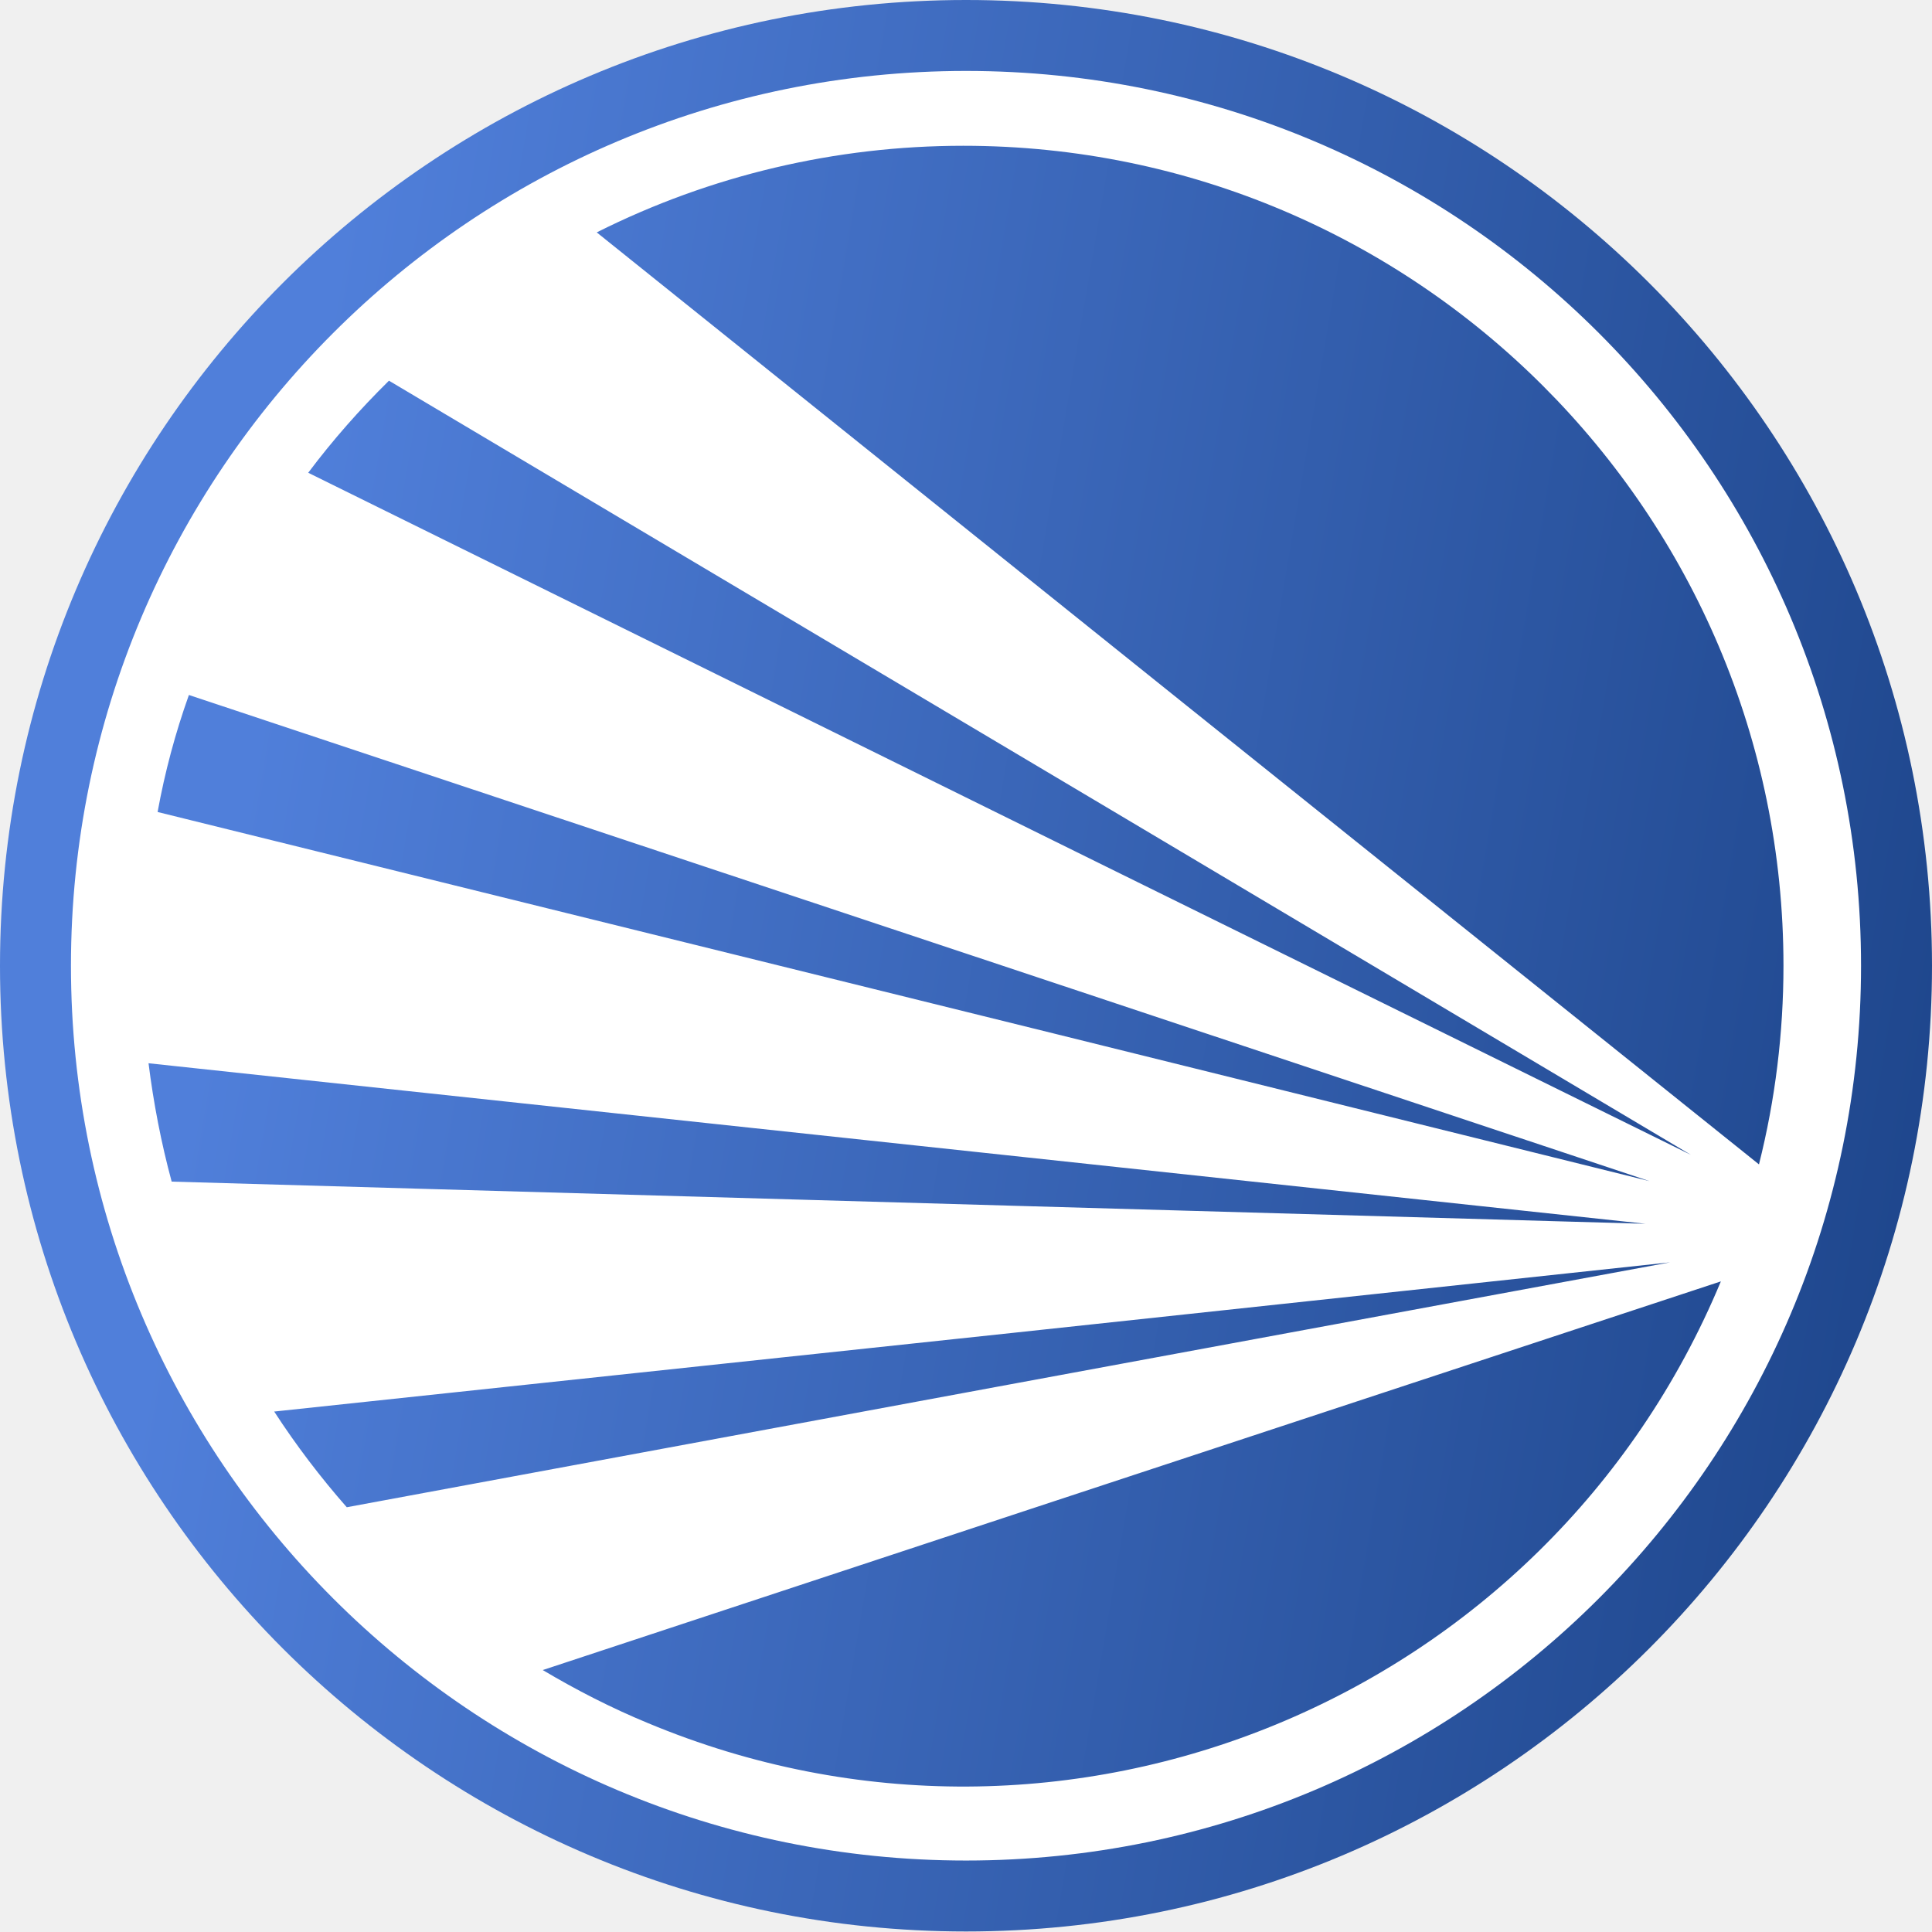
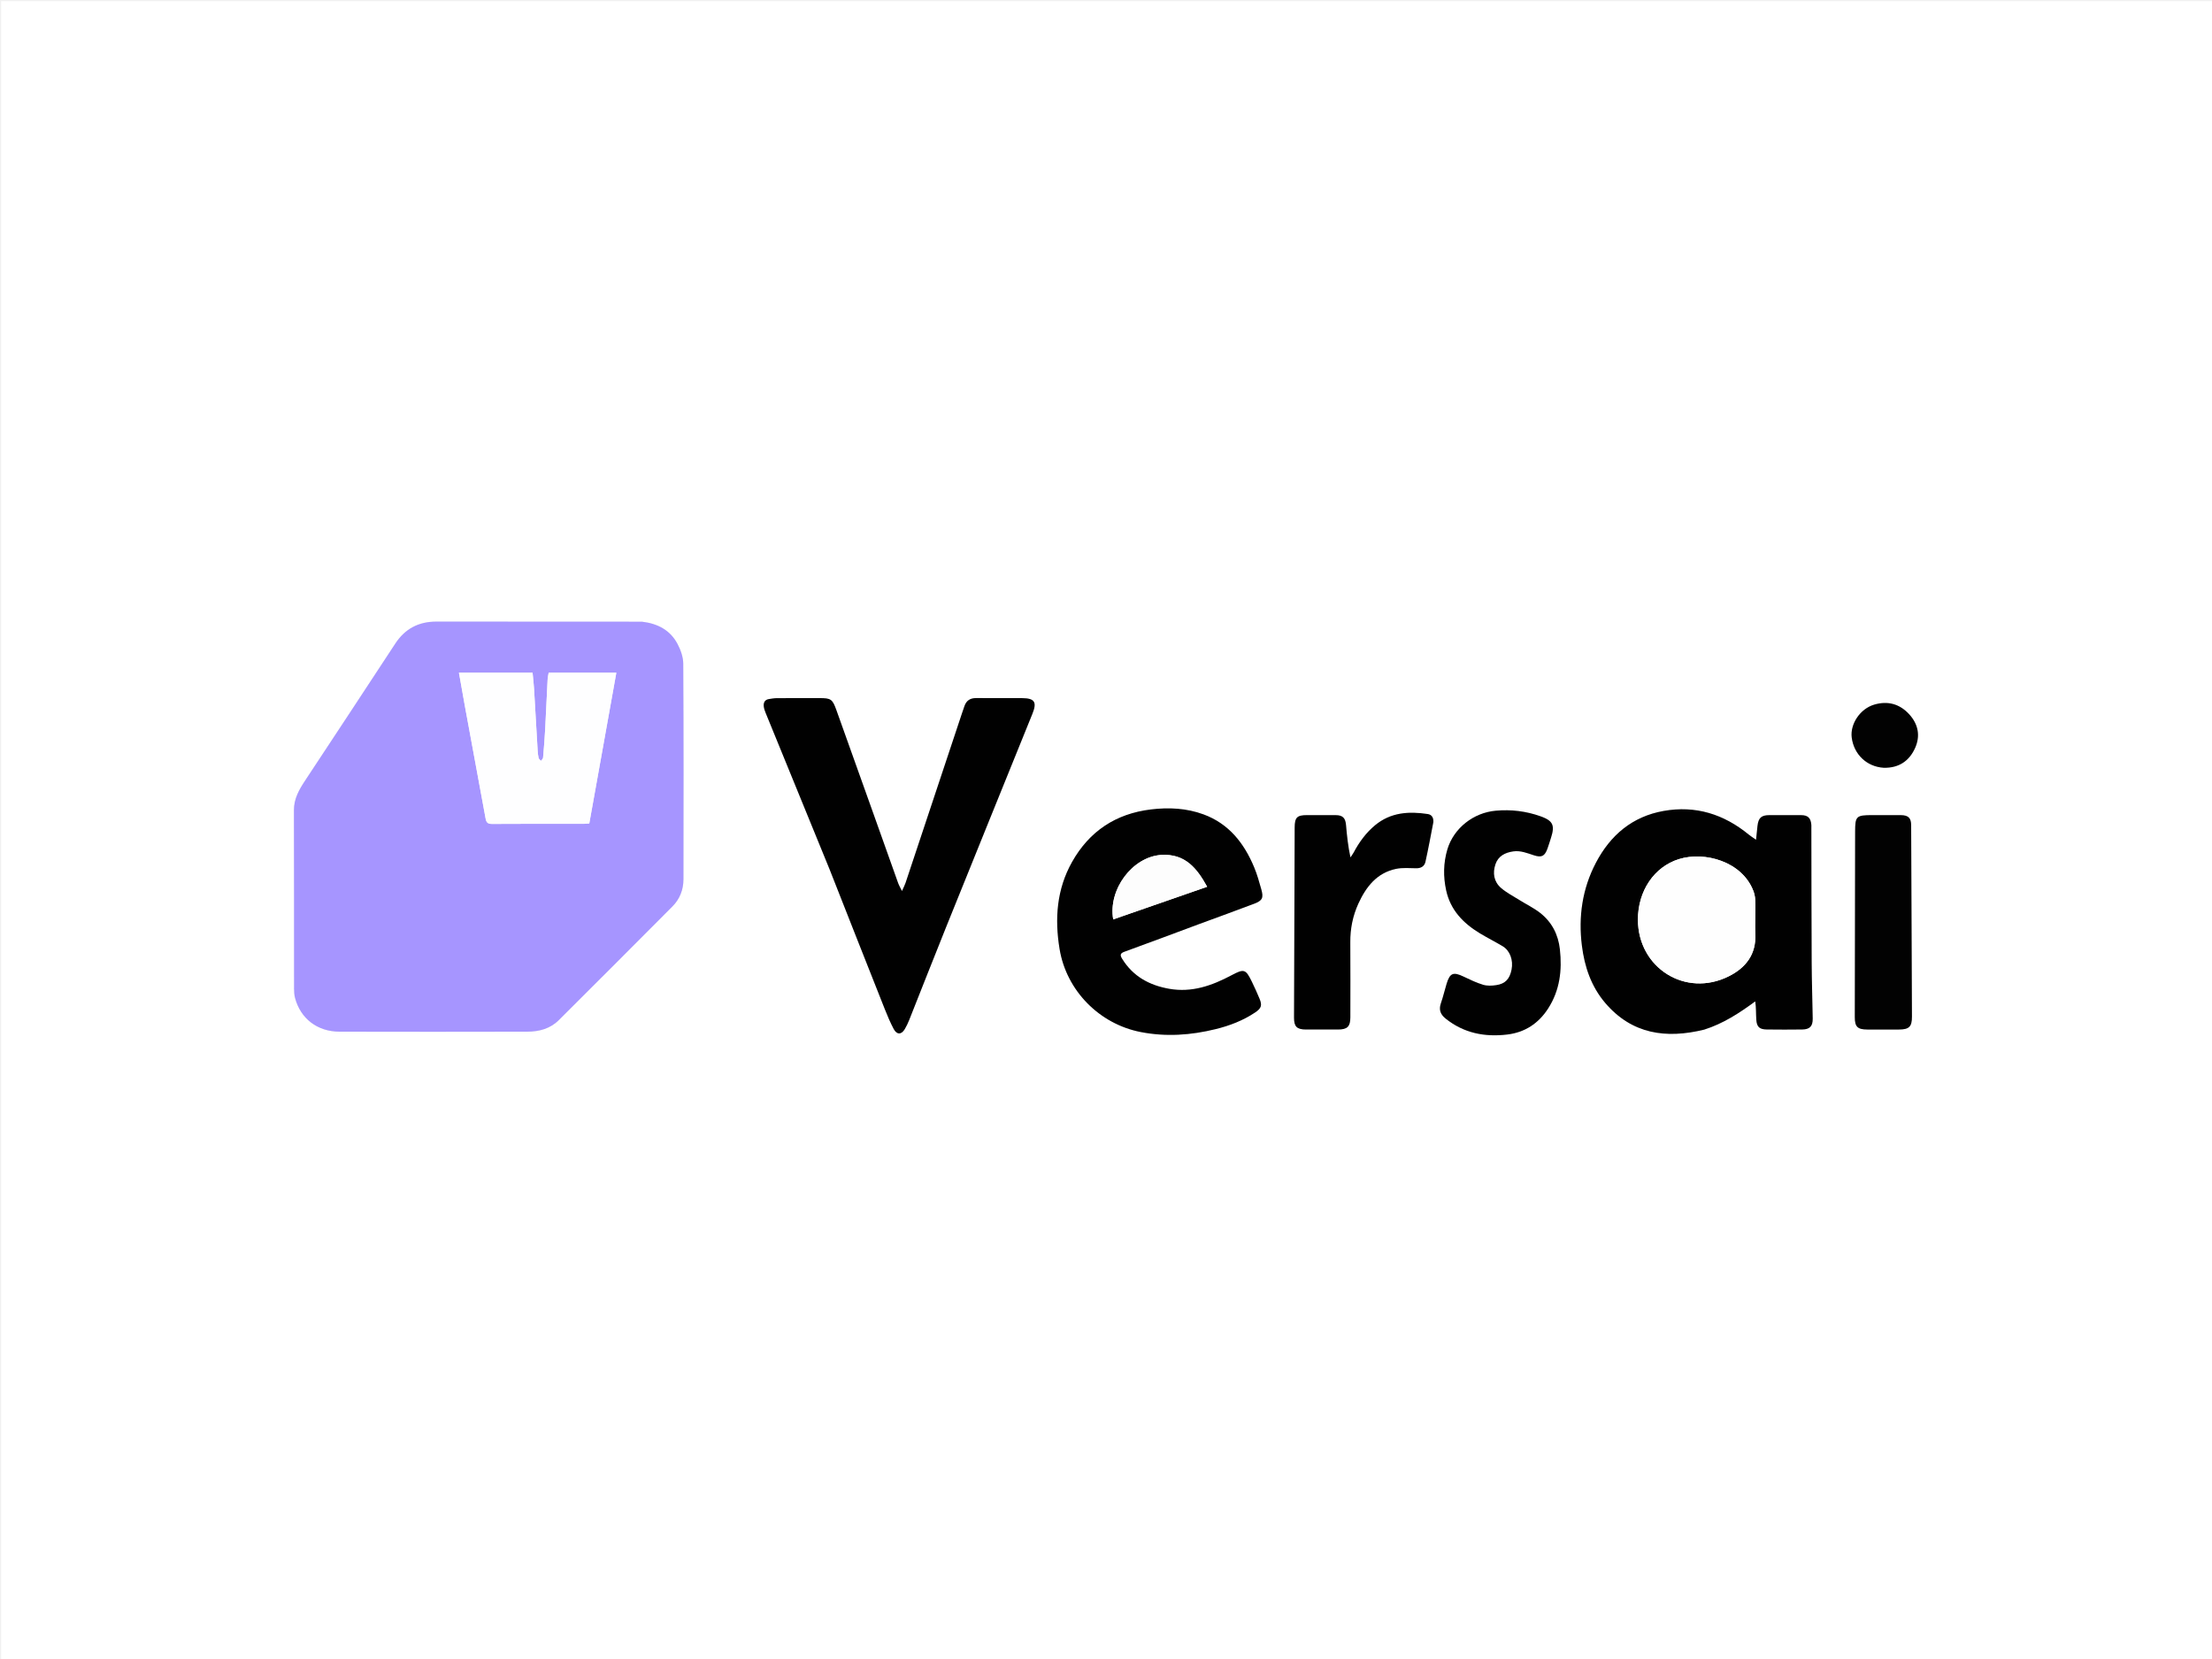
- <svg xmlns="http://www.w3.org/2000/svg" version="1.1" id="svg5740" x="0px" y="0px" viewBox="0 0 453.021 452.898" xml:space="preserve" width="453.021" height="452.898">
-   <defs id="defs3418" />
-   <style type="text/css" id="style3407">
- 	.st0{fill:url(#rect4108_1_);}
- 	.st1{fill:#FFFFFF;}
- </style>
-   <linearGradient id="rect4108_1_" gradientUnits="userSpaceOnUse" x1="472.422" y1="595.453" x2="58.062" y2="524.922" gradientTransform="matrix(0.9692373,0,0,0.9689741,28.93341,-281.3415)">
-     <stop offset="0" style="stop-color:#1E468C" id="stop3410" />
-     <stop offset="1" style="stop-color:#507FDA" id="stop3412" />
-   </linearGradient>
-   <g id="g3567" transform="translate(-30,-30)">
-     <path id="rect4108" d="M 256.509,30 A 226.511,226.449 0 0 0 30,256.448 226.511,226.449 0 0 0 256.509,482.898 226.511,226.449 0 0 0 483.021,256.448 226.511,226.449 0 0 0 256.509,30 Z" style="fill:url(#rect4108_1_)" />
-     <path style="fill:#ffffff" d="m 256.51,46.634 c -115.945,0 -209.872,94.007 -209.872,209.815 0,115.808 93.926,209.815 209.872,209.815 115.945,0 209.872,-94.007 209.872,-209.815 0,-115.808 -93.926,-209.815 -209.872,-209.815 z m -0.638,17.547 c 106.159,0 192.321,86.138 192.321,192.268 0,15.739 -1.915,31.371 -5.744,46.578 L 308.313,195.514 169.924,84.492 C 196.623,71.093 225.982,64.181 255.872,64.181 Z M 121.205,119.266 289.911,219.548 426.493,300.794 289.273,233.16 102.271,140.854 c 5.744,-7.657 12.126,-14.888 18.934,-21.588 z M 74.295,192.962 276.934,260.384 416.813,306.962 276.934,272.294 66.955,220.399 c 1.702,-9.358 4.149,-18.504 7.34,-27.437 z m -9.467,86.351 206.362,22.119 144.666,15.526 -149.134,-4.254 -196.469,-5.636 c -2.447,-9.039 -4.255,-18.397 -5.425,-27.756 l 0,0 z M 421.6,325.997 263.425,355.242 111.313,383.422 C 105.143,376.404 99.399,368.853 94.293,360.984 L 267.998,342.48 421.6,325.997 Z m 11.914,4.466 c -40.847,98.048 -153.495,144.52 -251.57,103.578 -8.51,-3.509 -16.807,-7.763 -24.678,-12.442 l 114.35,-37.752 161.898,-53.384 z" class="st1" id="path6317" />
-   </g>
+ <svg xmlns="http://www.w3.org/2000/svg" version="1.1" id="Layer_1" x="0px" y="0px" width="100%" viewBox="0 0 2000 1500" enable-background="new 0 0 2000 1500" xml:space="preserve">
+   <path fill="#FFFFFF" opacity="1" stroke="none" d=" M1230,1501   C820,1501 410.5,1501 1,1501   C1,1001 1,501.001 1,1.001   C667.666,1 1334.332,1 2000.999,1   C2000.999,500.999 2000.999,1000.999 2001,1500.999   C1744.167,1501 1487.333,1501 1230,1501  M580.131,562.092   C518.305,562.076 456.479,562.094 394.653,562.021   C378.566,562.002 366.24,568.417 357.349,582.001   C330.273,623.372 303.006,664.619 275.785,705.895   C270.429,714.016 265.728,722.177 265.759,732.494   C265.922,786.32 265.824,840.147 265.877,893.973   C265.88,896.774 266.06,899.672 266.777,902.359   C271.759,921.019 286.968,932.751 306.928,932.801   C363.588,932.941 420.247,932.916 476.907,932.791   C487.484,932.768 497.482,930.1 505.239,922.374   C539.596,888.151 573.893,853.867 608.079,819.473   C614.669,812.842 617.938,804.373 617.953,795.062   C618.06,730.071 618.145,665.078 617.777,600.089   C617.743,594.078 615.425,587.597 612.563,582.184   C606.006,569.785 594.743,563.81 580.131,562.092  M750.13,786.355   C766.77,828.455 783.38,870.568 800.083,912.643   C802.458,918.627 804.993,924.586 807.988,930.276   C810.877,935.763 815.051,935.668 818.131,930.355   C819.618,927.79 820.928,925.09 822.025,922.334   C833.222,894.225 844.224,866.038 855.539,837.977   C881.441,773.737 907.483,709.553 933.478,645.35   C937.744,634.816 935.492,631.293 924.135,631.219   C910.302,631.129 896.469,631.26 882.636,631.165   C877.304,631.129 873.754,633.35 872.022,638.414   C871.327,640.446 870.603,642.467 869.925,644.504   C852.884,695.738 835.854,746.976 818.784,798.2   C818.084,800.3 817.009,802.275 815.527,805.621   C813.949,802.381 812.786,800.465 812.045,798.398   C804.298,776.774 796.635,755.12 788.917,733.485   C778.035,702.98 767.149,672.476 756.214,641.989   C752.678,632.132 751.259,631.198 741.088,631.197   C728.255,631.196 715.422,631.153 702.59,631.235   C700.116,631.251 697.63,631.664 695.178,632.065   C691.519,632.663 690.215,635.218 690.552,638.571   C690.748,640.515 691.399,642.468 692.146,644.295   C711.402,691.404 730.697,738.498 750.13,786.355  M1541.293,930.878   C1558.023,925.514 1572.496,916.084 1587.017,905.42   C1587.894,911.154 1587.609,916.561 1587.967,921.924   C1588.408,928.53 1590.841,930.73 1597.486,930.818   C1608.144,930.959 1618.807,930.959 1629.465,930.82   C1636.361,930.73 1639.077,927.879 1638.974,920.928   C1638.724,904.11 1638.13,887.295 1638.044,870.477   C1637.836,829.839 1637.838,789.199 1637.755,748.559   C1637.753,747.56 1637.816,746.554 1637.723,745.563   C1637.146,739.444 1634.568,737.042 1628.389,737.011   C1618.895,736.965 1609.401,736.989 1599.906,737.002   C1592.508,737.012 1589.873,739.408 1589.025,746.91   C1588.607,750.604 1588.256,754.306 1587.745,759.277   C1584.78,757.188 1582.879,756.022 1581.172,754.62   C1558.661,736.137 1533.126,728.071 1504.197,733.208   C1475.832,738.244 1456.03,755.105 1442.912,780.149   C1430.595,803.664 1427.016,828.895 1430.278,855.016   C1432.653,874.026 1438.674,891.916 1451.319,906.755   C1475.432,935.052 1506.269,939.432 1541.293,930.878  M1084.81,835.225   C1101.24,829.199 1117.726,823.321 1134.074,817.079   C1141.529,814.232 1142.595,811.714 1140.388,803.951   C1138.494,797.29 1136.624,790.563 1133.97,784.187   C1124.903,762.404 1111.136,744.795 1088.207,736.348   C1072.809,730.675 1056.797,729.895 1040.551,731.863   C1008.79,735.711 984.945,751.588 969.328,779.313   C955.439,803.971 953.499,830.618 958.028,858.07   C964.228,895.66 993.919,925.757 1031.157,933.083   C1054.171,937.61 1076.733,936.019 1099.242,930.469   C1111.851,927.361 1123.849,922.746 1134.715,915.516   C1140.472,911.685 1141.349,909.064 1138.823,902.995   C1136.665,897.808 1134.343,892.681 1131.886,887.628   C1126.303,876.151 1124.813,875.749 1113.436,881.808   C1095.866,891.165 1077.673,897.625 1057.257,894.047   C1039.274,890.895 1024.484,882.912 1014.623,866.928   C1012.469,863.435 1012.861,861.903 1016.759,860.484   C1039.251,852.294 1061.678,843.924 1084.81,835.225  M1308.569,768.108   C1304.956,780.333 1304.884,792.713 1307.562,805.053   C1311.42,822.83 1323.016,834.773 1338.018,843.851   C1344.818,847.965 1351.956,851.519 1358.765,855.62   C1365.303,859.558 1368.377,868.19 1366.696,876.658   C1365.01,885.152 1361.079,889.479 1352.842,890.716   C1348.964,891.298 1344.652,891.497 1340.98,890.393   C1334.878,888.56 1329.041,885.73 1323.258,882.971   C1314.012,878.56 1310.95,879.708 1307.977,889.413   C1306.187,895.254 1304.844,901.244 1302.826,907.001   C1300.761,912.89 1302.302,917.139 1307.062,920.956   C1323.506,934.143 1342.428,937.818 1362.779,935.379   C1378.689,933.472 1391.008,925.421 1399.726,911.904   C1410.338,895.451 1412.476,877.34 1410.388,858.364   C1408.919,845.015 1403.166,833.796 1392.68,825.531   C1386.87,820.951 1380.034,817.682 1373.721,813.725   C1368.116,810.212 1362.111,807.123 1357.156,802.838   C1350.639,797.2 1349.44,789.345 1352.139,781.383   C1354.631,774.031 1360.732,770.885 1368.132,769.808   C1374.85,768.83 1380.806,771.365 1386.96,773.348   C1393.928,775.593 1396.66,774.106 1399.152,767.275   C1400.34,764.02 1401.322,760.688 1402.385,757.387   C1405.983,746.217 1404.152,742.072 1392.955,738.074   C1379.834,733.389 1366.279,731.742 1352.327,733.009   C1332.254,734.832 1314.555,748.679 1308.569,768.108  M1296.001,742.834   C1296.152,739.148 1294.506,736.561 1290.852,736.009   C1273.743,733.423 1257.355,734.472 1243.267,746.17   C1235.075,752.972 1228.957,761.391 1223.979,770.722   C1223.139,772.298 1222.016,773.722 1221.024,775.217   C1218.861,765.187 1217.851,755.615 1217.031,746.026   C1216.479,739.576 1214.051,737.047 1207.684,737.011   C1199.018,736.962 1190.352,736.995 1181.686,736.999   C1172.744,737.003 1170.621,739.08 1170.587,748.22   C1170.372,805.55 1170.184,862.881 1170.007,920.211   C1169.982,928.245 1172.609,930.815 1180.846,930.852   C1190.513,930.895 1200.179,930.895 1209.845,930.853   C1218.244,930.816 1220.923,928.153 1220.931,919.822   C1220.953,897.157 1221.057,874.49 1220.892,851.826   C1220.803,839.661 1223.161,828.013 1228.161,817.057   C1235.08,801.9 1244.838,789.207 1262.282,785.593   C1268.188,784.37 1274.506,784.987 1280.633,785.04   C1284.941,785.077 1287.964,783.144 1288.836,779.207   C1291.448,767.423 1293.642,755.547 1296.001,742.834  M1692.552,736.997   C1678.207,736.997 1677.347,737.876 1677.323,752.202   C1677.23,808.008 1677.12,863.813 1677.028,919.619   C1677.013,928.352 1679.503,930.828 1688.321,930.857   C1697.816,930.888 1707.311,930.875 1716.807,930.861   C1726.165,930.846 1728.747,928.342 1728.711,919.097   C1728.491,861.459 1728.247,803.821 1727.997,746.184   C1727.968,739.518 1725.395,737.032 1718.524,737.005   C1710.195,736.972 1701.865,736.997 1692.552,736.997  M1703.578,694.214   C1716.897,694.508 1726.261,688.041 1731.536,676.334   C1736.485,665.352 1734.401,654.792 1726.25,645.852   C1717.592,636.356 1706.724,633.477 1694.509,637.114   C1681.776,640.906 1672.667,654.733 1674.255,666.925   C1676.234,682.109 1687.842,693.237 1703.578,694.214  z" />
+   <path fill="#A695FF" opacity="1" stroke="none" d=" M580.588,562.111   C594.743,563.81 606.006,569.785 612.563,582.184   C615.425,587.597 617.743,594.078 617.777,600.089   C618.145,665.078 618.06,730.071 617.953,795.062   C617.938,804.373 614.669,812.842 608.079,819.473   C573.893,853.867 539.596,888.151 505.239,922.374   C497.482,930.1 487.484,932.768 476.907,932.791   C420.247,932.916 363.588,932.941 306.928,932.801   C286.968,932.751 271.759,921.019 266.777,902.359   C266.06,899.672 265.88,896.774 265.877,893.973   C265.824,840.147 265.922,786.32 265.759,732.494   C265.728,722.177 270.429,714.016 275.785,705.895   C303.006,664.619 330.273,623.372 357.349,582.001   C366.24,568.417 378.566,562.002 394.653,562.021   C456.479,562.094 518.305,562.076 580.588,562.111  M415.921,613.67   C417.373,621.839 418.781,630.017 420.284,638.177   C426.539,672.124 432.85,706.06 439.052,740.016   C439.68,743.454 440.859,744.989 444.814,744.96   C472.639,744.76 500.466,744.858 528.293,744.841   C529.735,744.84 531.178,744.653 532.806,744.539   C540.976,699.012 549.082,653.846 557.258,608.287   C536.458,608.287 516.382,608.287 496.069,608.287   C495.721,610.486 495.232,612.431 495.131,614.397   C494.345,629.677 493.701,644.964 492.872,660.242   C492.422,668.534 491.756,676.817 491.021,685.09   C490.932,686.085 489.803,686.989 489.157,687.934   C488.409,687.09 487.234,686.349 487,685.38   C486.456,683.137 486.251,680.79 486.113,678.474   C485.011,659.886 483.991,641.294 482.863,622.708   C482.574,617.949 481.989,613.207 481.522,608.266   C459.335,608.266 437.419,608.266 414.938,608.266   C415.263,610.017 415.524,611.42 415.921,613.67  z" />
+   <path fill="#010101" opacity="1" stroke="none" d=" M750.058,785.975   C730.697,738.498 711.402,691.404 692.146,644.295   C691.399,642.468 690.748,640.515 690.552,638.571   C690.215,635.218 691.519,632.663 695.178,632.065   C697.63,631.664 700.116,631.251 702.59,631.235   C715.422,631.153 728.255,631.196 741.088,631.197   C751.259,631.198 752.678,632.132 756.214,641.989   C767.149,672.476 778.035,702.98 788.917,733.485   C796.635,755.12 804.298,776.774 812.045,798.398   C812.786,800.465 813.949,802.381 815.527,805.621   C817.009,802.275 818.084,800.3 818.784,798.2   C835.854,746.976 852.884,695.738 869.925,644.504   C870.603,642.467 871.327,640.446 872.022,638.414   C873.754,633.35 877.304,631.129 882.636,631.165   C896.469,631.26 910.302,631.129 924.135,631.219   C935.492,631.293 937.744,634.816 933.478,645.35   C907.483,709.553 881.441,773.737 855.539,837.977   C844.224,866.038 833.222,894.225 822.025,922.334   C820.928,925.09 819.618,927.79 818.131,930.355   C815.051,935.668 810.877,935.763 807.988,930.276   C804.993,924.586 802.458,918.627 800.083,912.643   C783.38,870.568 766.77,828.455 750.058,785.975  z" />
+   <path fill="#010101" opacity="1" stroke="none" d=" M1540.888,930.936   C1506.269,939.432 1475.432,935.052 1451.319,906.755   C1438.674,891.916 1432.653,874.026 1430.278,855.016   C1427.016,828.895 1430.595,803.664 1442.912,780.149   C1456.03,755.105 1475.832,738.244 1504.197,733.208   C1533.126,728.071 1558.661,736.137 1581.172,754.62   C1582.879,756.022 1584.78,757.188 1587.745,759.277   C1588.256,754.306 1588.607,750.604 1589.025,746.91   C1589.873,739.408 1592.508,737.012 1599.906,737.002   C1609.401,736.989 1618.895,736.965 1628.389,737.011   C1634.568,737.042 1637.146,739.444 1637.723,745.563   C1637.816,746.554 1637.753,747.56 1637.755,748.559   C1637.838,789.199 1637.836,829.839 1638.044,870.477   C1638.13,887.295 1638.724,904.11 1638.974,920.928   C1639.077,927.879 1636.361,930.73 1629.465,930.82   C1618.807,930.959 1608.144,930.959 1597.486,930.818   C1590.841,930.73 1588.408,928.53 1587.967,921.924   C1587.609,916.561 1587.894,911.154 1587.017,905.42   C1572.496,916.084 1558.023,925.514 1540.888,930.936  M1587.005,831.5   C1587.023,825.501 1587.219,819.496 1586.979,813.507   C1586.869,810.773 1586.255,807.935 1585.264,805.379   C1574.997,778.903 1541.359,769.613 1518.215,776.708   C1495.671,783.618 1480.894,805.491 1480.946,831.574   C1481.033,875.141 1523.859,902.159 1562.88,882.823   C1578.293,875.186 1588.035,863 1587.057,844.496   C1586.846,840.507 1587.013,836.499 1587.005,831.5  z" />
+   <path fill="#010101" opacity="1" stroke="none" d=" M1084.469,835.42   C1061.678,843.924 1039.251,852.294 1016.759,860.484   C1012.861,861.903 1012.469,863.435 1014.623,866.928   C1024.484,882.912 1039.274,890.895 1057.257,894.047   C1077.673,897.625 1095.866,891.165 1113.436,881.808   C1124.813,875.749 1126.303,876.151 1131.886,887.628   C1134.343,892.681 1136.665,897.808 1138.823,902.995   C1141.349,909.064 1140.472,911.685 1134.715,915.516   C1123.849,922.746 1111.851,927.361 1099.242,930.469   C1076.733,936.019 1054.171,937.61 1031.157,933.083   C993.919,925.757 964.228,895.66 958.028,858.07   C953.499,830.618 955.439,803.971 969.328,779.313   C984.945,751.588 1008.79,735.711 1040.551,731.863   C1056.797,729.895 1072.809,730.675 1088.207,736.348   C1111.136,744.795 1124.903,762.404 1133.97,784.187   C1136.624,790.563 1138.494,797.29 1140.388,803.951   C1142.595,811.714 1141.529,814.232 1134.074,817.079   C1117.726,823.321 1101.24,829.199 1084.469,835.42  M1049.704,772.985   C1023.818,774.736 1001.803,804.225 1006.526,831.286   C1034.761,821.475 1062.937,811.685 1091.459,801.774   C1082.3,785.15 1071.655,771.712 1049.704,772.985  z" />
+   <path fill="#010101" opacity="1" stroke="none" d=" M1308.729,767.739   C1314.555,748.679 1332.254,734.832 1352.327,733.009   C1366.279,731.742 1379.834,733.389 1392.955,738.074   C1404.152,742.072 1405.983,746.217 1402.385,757.387   C1401.322,760.688 1400.34,764.02 1399.152,767.275   C1396.66,774.106 1393.928,775.593 1386.96,773.348   C1380.806,771.365 1374.85,768.83 1368.132,769.808   C1360.732,770.885 1354.631,774.031 1352.139,781.383   C1349.44,789.345 1350.639,797.2 1357.156,802.838   C1362.111,807.123 1368.116,810.212 1373.721,813.725   C1380.034,817.682 1386.87,820.951 1392.68,825.531   C1403.166,833.796 1408.919,845.015 1410.388,858.364   C1412.476,877.34 1410.338,895.451 1399.726,911.904   C1391.008,925.421 1378.689,933.472 1362.779,935.379   C1342.428,937.818 1323.506,934.143 1307.062,920.956   C1302.302,917.139 1300.761,912.89 1302.826,907.001   C1304.844,901.244 1306.187,895.254 1307.977,889.413   C1310.95,879.708 1314.012,878.56 1323.258,882.971   C1329.041,885.73 1334.878,888.56 1340.98,890.393   C1344.652,891.497 1348.964,891.298 1352.842,890.716   C1361.079,889.479 1365.01,885.152 1366.696,876.658   C1368.377,868.19 1365.303,859.558 1358.765,855.62   C1351.956,851.519 1344.818,847.965 1338.018,843.851   C1323.016,834.773 1311.42,822.83 1307.562,805.053   C1304.884,792.713 1304.956,780.333 1308.729,767.739  z" />
+   <path fill="#010101" opacity="1" stroke="none" d=" M1296,743.27   C1293.642,755.547 1291.448,767.423 1288.836,779.207   C1287.964,783.144 1284.941,785.077 1280.633,785.04   C1274.506,784.987 1268.188,784.37 1262.282,785.593   C1244.838,789.207 1235.08,801.9 1228.161,817.057   C1223.161,828.013 1220.803,839.661 1220.892,851.826   C1221.057,874.49 1220.953,897.157 1220.931,919.822   C1220.923,928.153 1218.244,930.816 1209.845,930.853   C1200.179,930.895 1190.513,930.895 1180.846,930.852   C1172.609,930.815 1169.982,928.245 1170.007,920.211   C1170.184,862.881 1170.372,805.55 1170.587,748.22   C1170.621,739.08 1172.744,737.003 1181.686,736.999   C1190.352,736.995 1199.018,736.962 1207.684,737.011   C1214.051,737.047 1216.479,739.576 1217.031,746.026   C1217.851,755.615 1218.861,765.187 1221.024,775.217   C1222.016,773.722 1223.139,772.298 1223.979,770.722   C1228.957,761.391 1235.075,752.972 1243.267,746.17   C1257.355,734.472 1273.743,733.423 1290.852,736.009   C1294.506,736.561 1296.152,739.148 1296,743.27  z" />
+   <path fill="#020202" opacity="1" stroke="none" d=" M1693.044,736.997   C1701.865,736.997 1710.195,736.972 1718.524,737.005   C1725.395,737.032 1727.968,739.518 1727.997,746.184   C1728.247,803.821 1728.491,861.459 1728.711,919.097   C1728.747,928.342 1726.165,930.846 1716.807,930.861   C1707.311,930.875 1697.816,930.888 1688.321,930.857   C1679.503,930.828 1677.013,928.352 1677.028,919.619   C1677.12,863.813 1677.23,808.008 1677.323,752.202   C1677.347,737.876 1678.207,736.997 1693.044,736.997  z" />
+   <path fill="#020202" opacity="1" stroke="none" d=" M1703.117,694.182   C1687.842,693.237 1676.234,682.109 1674.255,666.925   C1672.667,654.733 1681.776,640.906 1694.509,637.114   C1706.724,633.477 1717.592,636.356 1726.25,645.852   C1734.401,654.792 1736.485,665.352 1731.536,676.334   C1726.261,688.041 1716.897,694.508 1703.117,694.182  z" />
+   <path fill="#FEFEFF" opacity="1" stroke="none" d=" M415.853,613.247   C415.524,611.42 415.263,610.017 414.938,608.266   C437.419,608.266 459.335,608.266 481.522,608.266   C481.989,613.207 482.574,617.949 482.863,622.708   C483.991,641.294 485.011,659.886 486.113,678.474   C486.251,680.79 486.456,683.137 487,685.38   C487.234,686.349 488.409,687.09 489.157,687.934   C489.803,686.989 490.932,686.085 491.021,685.09   C491.756,676.817 492.422,668.534 492.872,660.242   C493.701,644.964 494.345,629.677 495.131,614.397   C495.232,612.431 495.721,610.486 496.069,608.287   C516.382,608.287 536.458,608.287 557.258,608.287   C549.082,653.846 540.976,699.012 532.806,744.539   C531.178,744.653 529.735,744.84 528.293,744.841   C500.466,744.858 472.639,744.76 444.814,744.96   C440.859,744.989 439.68,743.454 439.052,740.016   C432.85,706.06 426.539,672.124 420.284,638.177   C418.781,630.017 417.373,621.839 415.853,613.247  z" />
+   <path fill="#FEFEFE" opacity="1" stroke="none" d=" M1587.006,832   C1587.013,836.499 1586.846,840.507 1587.057,844.496   C1588.035,863 1578.293,875.186 1562.88,882.823   C1523.859,902.159 1481.033,875.141 1480.946,831.574   C1480.894,805.491 1495.671,783.618 1518.215,776.708   C1541.359,769.613 1574.997,778.903 1585.264,805.379   C1586.255,807.935 1586.869,810.773 1586.979,813.507   C1587.219,819.496 1587.023,825.501 1587.006,832  z" />
+   <path fill="#FDFDFD" opacity="1" stroke="none" d=" M1050.169,772.983   C1071.655,771.712 1082.3,785.15 1091.459,801.774   C1062.937,811.685 1034.761,821.475 1006.526,831.286   C1001.803,804.225 1023.818,774.736 1050.169,772.983  z" />
</svg>
